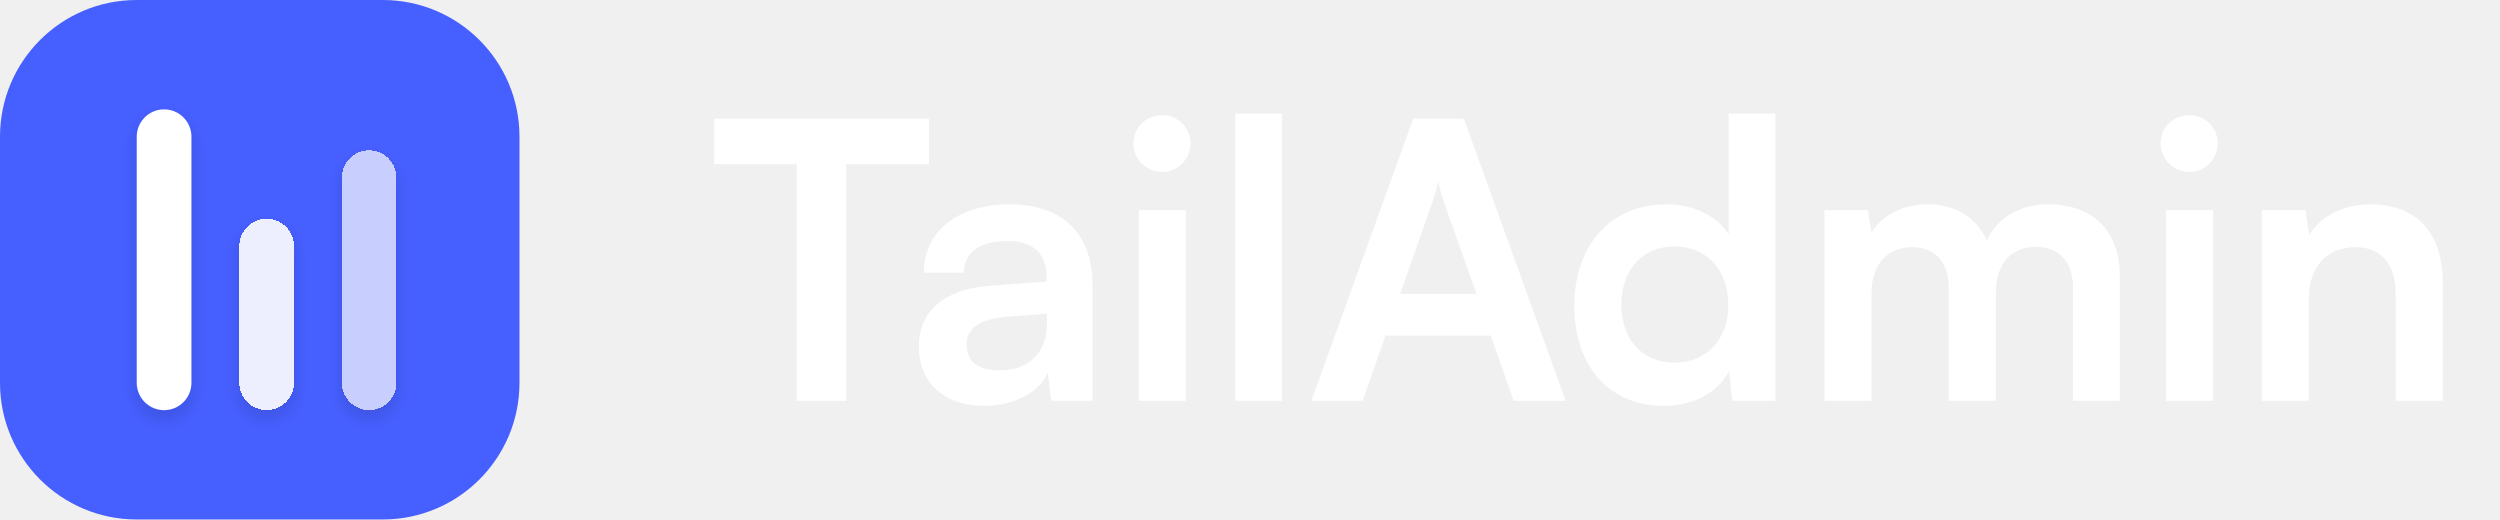
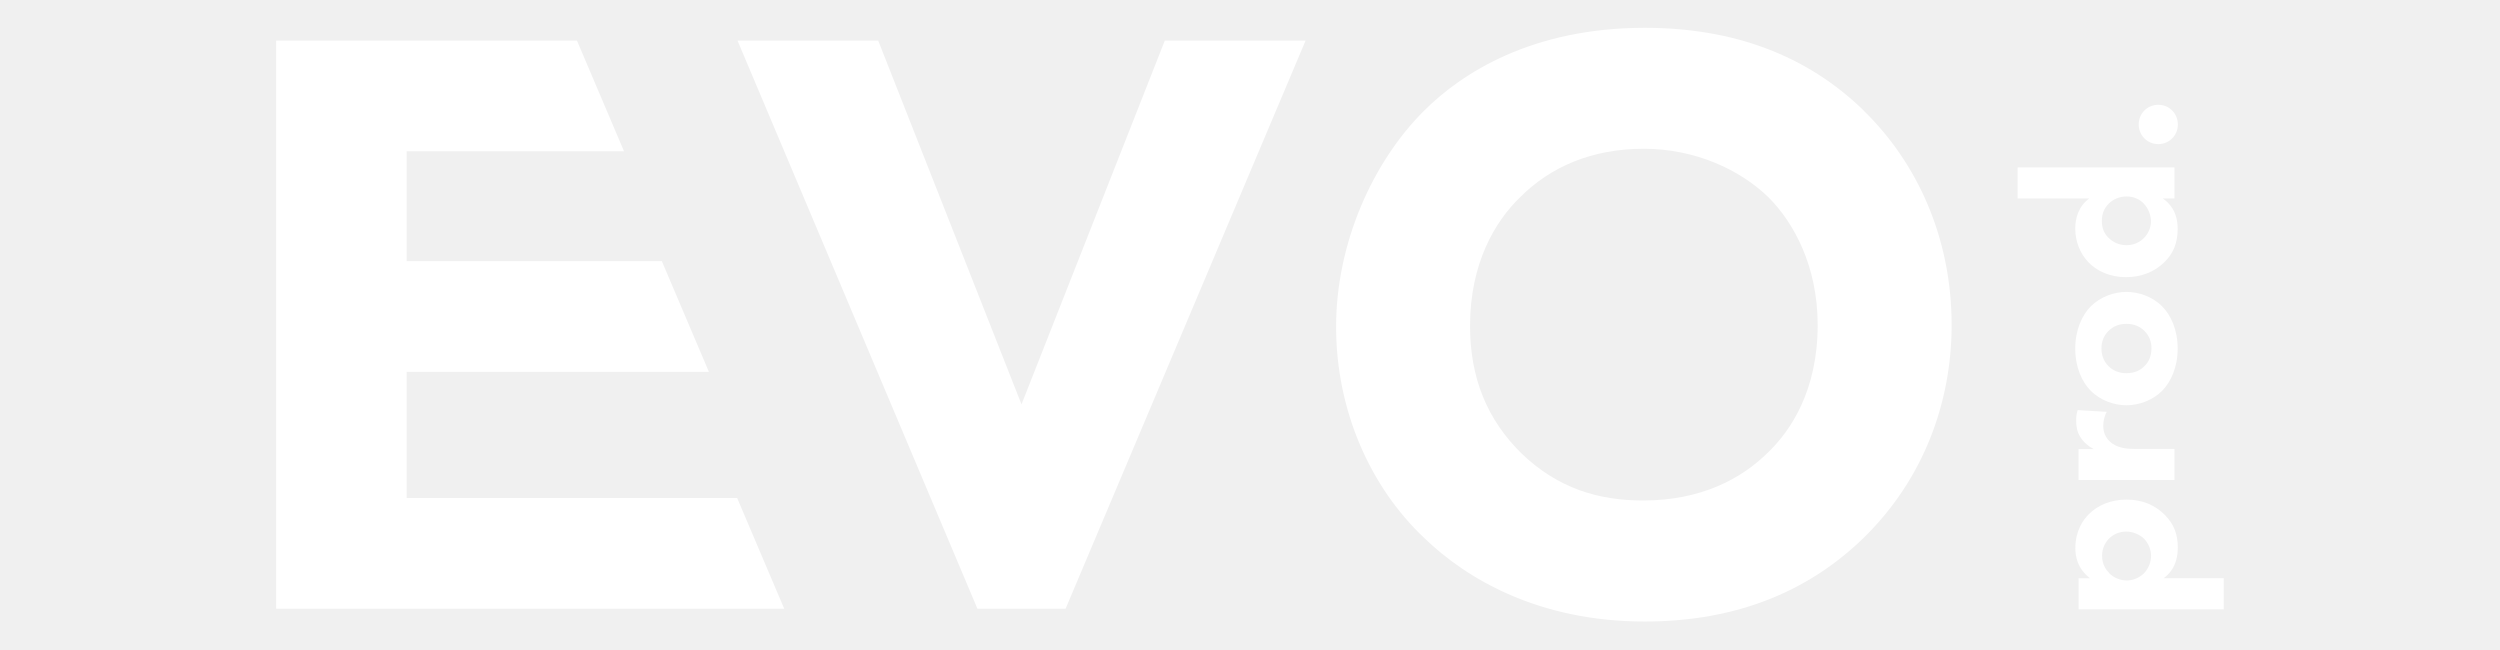
- <svg xmlns="http://www.w3.org/2000/svg" width="154" height="32" viewBox="0 0 154 32" fill="none">
-   <path d="M0 8.421C0 3.77 3.77 0 8.421 0H23.579C28.23 0 32 3.77 32 8.421V23.579C32 28.23 28.23 32 23.579 32H8.421C3.77 32 0 28.23 0 23.579V8.421Z" fill="#465FFF" />
-   <g filter="url(#filter0_d_1608_324)">
-     <path d="M8.424 8.422C8.424 7.491 9.178 6.737 10.108 6.737C11.038 6.737 11.792 7.491 11.792 8.422V23.579C11.792 24.51 11.038 25.264 10.108 25.264C9.178 25.264 8.424 24.51 8.424 23.579V8.422Z" fill="white" />
+ <svg xmlns="http://www.w3.org/2000/svg" width="231" height="60" fill="none">
+   <g>
+     <g fill="#465FFF" id="svg_8" stroke="null">
+       <g data-name="Layer 1" id="svg_9" stroke="null">
+         <g id="svg_10" stroke="null">
+           <g id="svg_11" stroke="null">
+             <path fill="#ffffff" d="m57.664,13.978l-20.087,0l0,10.15l23.576,0l4.351,10.234l-27.927,0l0,11.651l30.535,0l4.351,10.234l-46.948,0l0,-52.493l27.798,0l4.351,10.234l0,-0.009l0,0l0,-0z" class="cls-1" id="svg_12" stroke="null" />
+             <path fill="#ffffff" d="m81.147,3.754l13.24,33.609l13.24,-33.609l13.008,0l-22.175,52.493l-8.146,0l-22.166,-52.493l13.008,0l-0.009,0l0,0z" class="cls-1" id="svg_13" stroke="null" />
+             <path fill="#ffffff" d="m172.185,10.203c4.936,4.8 8.146,11.725 8.146,19.834c0,7.009 -2.505,14.167 -8.146,19.675c-4.862,4.725 -11.44,7.717 -20.217,7.717c-9.789,0 -16.45,-3.933 -20.366,-7.717c-5.01,-4.725 -8.146,-11.809 -8.146,-19.517s3.368,-15.192 8.072,-19.908c3.526,-3.542 10.03,-7.717 20.449,-7.717c8.146,0 14.966,2.517 20.217,7.633l-0.009,0l0,0zm-31.732,8.025c-2.273,2.2 -4.621,6.058 -4.621,11.884c0,4.8 1.568,8.659 4.778,11.809c3.368,3.225 7.126,4.325 11.199,4.325c5.326,0 9.083,-1.967 11.598,-4.483c2.041,-1.967 4.546,-5.667 4.546,-11.725c0,-5.434 -2.19,-9.442 -4.546,-11.809c-2.589,-2.517 -6.736,-4.483 -11.514,-4.483s-8.619,1.65 -11.44,4.483l0,-0l0,0z" class="cls-1" id="svg_14" stroke="null" />
+           </g>
+           <g id="svg_15" stroke="null">
+             <path fill="#ffffff" d="m205.476,53.432l0,2.871l-13.416,0l0,-2.871l1.058,0c-1.215,-0.941 -1.355,-2.097 -1.355,-2.777c0,-1.594 0.696,-2.6 1.253,-3.15c0.798,-0.802 2.004,-1.342 3.461,-1.342c1.531,0 2.681,0.541 3.554,1.417s1.197,1.836 1.197,3.01c0,1.78 -0.891,2.535 -1.308,2.833l5.567,0l-0.009,0.009l-0,0zm-10.596,-0.475c0.455,0.457 1.095,0.68 1.633,0.68s1.132,-0.224 1.568,-0.643c0.418,-0.419 0.677,-1.016 0.677,-1.64c0,-0.541 -0.223,-1.118 -0.612,-1.538c-0.436,-0.457 -1.113,-0.699 -1.689,-0.699c-0.659,0 -1.234,0.28 -1.614,0.68c-0.399,0.419 -0.612,0.979 -0.612,1.557c0,0.802 0.38,1.314 0.659,1.594l-0.009,0.009l-0,0l0,-0z" class="cls-1" id="svg_16" stroke="null" />
+             <path fill="#ffffff" d="m192.059,44.363l0,-2.871l1.392,0c-0.501,-0.261 -0.956,-0.662 -1.234,-1.118c-0.297,-0.475 -0.38,-0.979 -0.38,-1.538c0,-0.363 0.037,-0.615 0.139,-0.941l2.681,0.158c-0.195,0.382 -0.315,0.802 -0.315,1.296c0,0.615 0.223,1.081 0.594,1.435c0.677,0.643 1.633,0.699 2.385,0.699l3.6,0l0,2.871l-8.861,0l0,0.009l0,0z" class="cls-1" id="svg_17" stroke="null" />
+             <path fill="#ffffff" d="m199.788,28.313c0.798,0.802 1.429,2.153 1.429,3.896s-0.64,3.094 -1.429,3.896c-0.891,0.895 -2.171,1.342 -3.303,1.342s-2.403,-0.438 -3.303,-1.342c-0.798,-0.802 -1.429,-2.153 -1.429,-3.896s0.64,-3.094 1.429,-3.896c0.891,-0.895 2.171,-1.342 3.303,-1.342s2.403,0.438 3.303,1.342zm-4.973,5.508c0.418,0.419 0.956,0.662 1.67,0.662c0.816,0 1.336,-0.317 1.67,-0.662c0.362,-0.354 0.64,-0.876 0.64,-1.64c0,-0.643 -0.223,-1.174 -0.64,-1.594s-0.956,-0.662 -1.67,-0.662s-1.253,0.242 -1.67,0.662c-0.418,0.419 -0.64,0.96 -0.64,1.612s0.223,1.202 0.64,1.622l0,-0l0,-0z" class="cls-1" id="svg_18" stroke="null" />
+             <path fill="#ffffff" d="m200.92,15.469l0,2.871l-1.076,0c0.64,0.438 1.373,1.24 1.373,2.815c0,1.314 -0.418,2.274 -1.215,3.057c-0.919,0.923 -2.19,1.398 -3.554,1.398c-1.466,0 -2.681,-0.541 -3.498,-1.398c-0.733,-0.783 -1.197,-1.873 -1.197,-3.094c0,-0.979 0.315,-2.06 1.29,-2.777l-6.615,0l0,-2.871l14.493,0zm-6.105,6.487c0.399,0.419 0.974,0.699 1.689,0.699c0.659,0 1.234,-0.28 1.633,-0.699c0.418,-0.438 0.612,-0.997 0.612,-1.501c0,-0.541 -0.223,-1.174 -0.659,-1.64c-0.315,-0.336 -0.854,-0.662 -1.587,-0.662s-1.271,0.298 -1.633,0.643c-0.473,0.457 -0.659,0.997 -0.659,1.622c0,0.578 0.158,1.081 0.594,1.538l0.009,0l0,0z" class="cls-1" id="svg_19" stroke="null" />
+             <path fill="#ffffff" d="m197.617,11.499c0,-1.016 0.798,-1.817 1.809,-1.817s1.809,0.802 1.809,1.817s-0.798,1.817 -1.809,1.817s-1.809,-0.802 -1.809,-1.817z" class="cls-1" id="svg_20" stroke="null" />
+           </g>
+         </g>
+       </g>
+     </g>
  </g>
-   <g filter="url(#filter1_d_1608_324)">
-     <path d="M14.742 15.157C14.742 14.227 15.496 13.473 16.426 13.473C17.357 13.473 18.111 14.227 18.111 15.157V23.578C18.111 24.508 17.357 25.262 16.426 25.262C15.496 25.262 14.742 24.508 14.742 23.578V15.157Z" fill="white" fill-opacity="0.9" shape-rendering="crispEdges" />
-   </g>
-   <g filter="url(#filter2_d_1608_324)">
-     <path d="M21.055 10.946C21.055 10.016 21.809 9.262 22.739 9.262C23.669 9.262 24.423 10.016 24.423 10.946V23.578C24.423 24.508 23.669 25.262 22.739 25.262C21.809 25.262 21.055 24.508 21.055 23.578V10.946Z" fill="white" fill-opacity="0.7" shape-rendering="crispEdges" />
-   </g>
-   <path d="M44 10.115H49.089V24.691H52.132V10.115H57.221V7.309H44V10.115Z" fill="white" />
-   <path d="M60.617 25C62.448 25 64.042 24.168 64.541 22.955L64.755 24.691H67.299V17.558C67.299 14.3 65.349 12.588 62.187 12.588C59.001 12.588 56.908 14.252 56.908 16.797H59.381C59.381 15.56 60.332 14.847 62.044 14.847C63.518 14.847 64.47 15.489 64.47 17.082V17.343L60.95 17.605C58.168 17.819 56.599 19.174 56.599 21.338C56.599 23.549 58.121 25 60.617 25ZM61.569 22.812C60.261 22.812 59.547 22.289 59.547 21.219C59.547 20.268 60.237 19.674 62.044 19.507L64.493 19.317V19.935C64.493 21.742 63.352 22.812 61.569 22.812Z" fill="white" />
-   <path d="M71.6 10.591C72.551 10.591 73.335 9.806 73.335 8.831C73.335 7.856 72.551 7.095 71.6 7.095C70.601 7.095 69.816 7.856 69.816 8.831C69.816 9.806 70.601 10.591 71.6 10.591ZM70.149 24.691H73.05V12.944H70.149V24.691Z" fill="white" />
-   <path d="M78.972 24.691V7H76.095V24.691H78.972Z" fill="white" />
-   <path d="M83.941 24.691L85.344 20.672H91.835L93.238 24.691H96.448L90.171 7.309H87.056L80.778 24.691H83.941ZM88.221 12.493C88.387 12.017 88.53 11.494 88.601 11.161C88.649 11.518 88.815 12.041 88.958 12.493L90.955 18.104H86.247L88.221 12.493Z" fill="white" />
-   <path d="M102.493 25C104.276 25 105.798 24.215 106.511 22.86L106.701 24.691H109.364V7H106.487V14.443C105.75 13.277 104.3 12.588 102.659 12.588C99.116 12.588 96.976 15.203 96.976 18.865C96.976 22.503 99.092 25 102.493 25ZM103.135 22.337C101.113 22.337 99.877 20.863 99.877 18.77C99.877 16.678 101.113 15.18 103.135 15.18C105.156 15.18 106.464 16.654 106.464 18.77C106.464 20.886 105.156 22.337 103.135 22.337Z" fill="white" />
-   <path d="M115.289 24.691V18.033C115.289 16.131 116.406 15.227 117.785 15.227C119.164 15.227 120.044 16.107 120.044 17.748V24.691H122.945V18.033C122.945 16.107 124.015 15.203 125.418 15.203C126.797 15.203 127.701 16.083 127.701 17.771V24.691H130.578V17.011C130.578 14.3 129.008 12.588 126.155 12.588C124.372 12.588 122.993 13.468 122.398 14.823C121.78 13.468 120.543 12.588 118.76 12.588C117.072 12.588 115.883 13.349 115.289 14.324L115.051 12.944H112.388V24.691H115.289Z" fill="white" />
-   <path d="M134.876 10.591C135.827 10.591 136.612 9.806 136.612 8.831C136.612 7.856 135.827 7.095 134.876 7.095C133.877 7.095 133.093 7.856 133.093 8.831C133.093 9.806 133.877 10.591 134.876 10.591ZM133.426 24.691H136.327V12.944H133.426V24.691Z" fill="white" />
-   <path d="M142.225 24.691V18.366C142.225 16.464 143.318 15.227 145.102 15.227C146.6 15.227 147.575 16.178 147.575 18.152V24.691H150.476V17.462C150.476 14.419 148.954 12.588 146.005 12.588C144.412 12.588 142.985 13.277 142.248 14.466L142.011 12.944H139.324V24.691H142.225Z" fill="white" />
-   <defs>
-     <filter id="filter0_d_1608_324" x="7.424" y="6.237" width="5.368" height="20.526" filterUnits="userSpaceOnUse" color-interpolation-filters="sRGB">
-       <feFlood flood-opacity="0" result="BackgroundImageFix" />
-       <feColorMatrix in="SourceAlpha" type="matrix" values="0 0 0 0 0 0 0 0 0 0 0 0 0 0 0 0 0 0 127 0" result="hardAlpha" />
-       <feOffset dy="0.5" />
-       <feGaussianBlur stdDeviation="0.5" />
-       <feComposite in2="hardAlpha" operator="out" />
-       <feColorMatrix type="matrix" values="0 0 0 0 0 0 0 0 0 0 0 0 0 0 0 0 0 0 0.12 0" />
-       <feBlend mode="normal" in2="BackgroundImageFix" result="effect1_dropShadow_1608_324" />
-       <feBlend mode="normal" in="SourceGraphic" in2="effect1_dropShadow_1608_324" result="shape" />
-     </filter>
-     <filter id="filter1_d_1608_324" x="13.742" y="12.973" width="5.368" height="13.79" filterUnits="userSpaceOnUse" color-interpolation-filters="sRGB">
-       <feFlood flood-opacity="0" result="BackgroundImageFix" />
-       <feColorMatrix in="SourceAlpha" type="matrix" values="0 0 0 0 0 0 0 0 0 0 0 0 0 0 0 0 0 0 127 0" result="hardAlpha" />
-       <feOffset dy="0.5" />
-       <feGaussianBlur stdDeviation="0.5" />
-       <feComposite in2="hardAlpha" operator="out" />
-       <feColorMatrix type="matrix" values="0 0 0 0 0 0 0 0 0 0 0 0 0 0 0 0 0 0 0.12 0" />
-       <feBlend mode="normal" in2="BackgroundImageFix" result="effect1_dropShadow_1608_324" />
-       <feBlend mode="normal" in="SourceGraphic" in2="effect1_dropShadow_1608_324" result="shape" />
-     </filter>
-     <filter id="filter2_d_1608_324" x="20.055" y="8.762" width="5.368" height="18" filterUnits="userSpaceOnUse" color-interpolation-filters="sRGB">
-       <feFlood flood-opacity="0" result="BackgroundImageFix" />
-       <feColorMatrix in="SourceAlpha" type="matrix" values="0 0 0 0 0 0 0 0 0 0 0 0 0 0 0 0 0 0 127 0" result="hardAlpha" />
-       <feOffset dy="0.5" />
-       <feGaussianBlur stdDeviation="0.5" />
-       <feComposite in2="hardAlpha" operator="out" />
-       <feColorMatrix type="matrix" values="0 0 0 0 0 0 0 0 0 0 0 0 0 0 0 0 0 0 0.12 0" />
-       <feBlend mode="normal" in2="BackgroundImageFix" result="effect1_dropShadow_1608_324" />
-       <feBlend mode="normal" in="SourceGraphic" in2="effect1_dropShadow_1608_324" result="shape" />
-     </filter>
-   </defs>
</svg>
